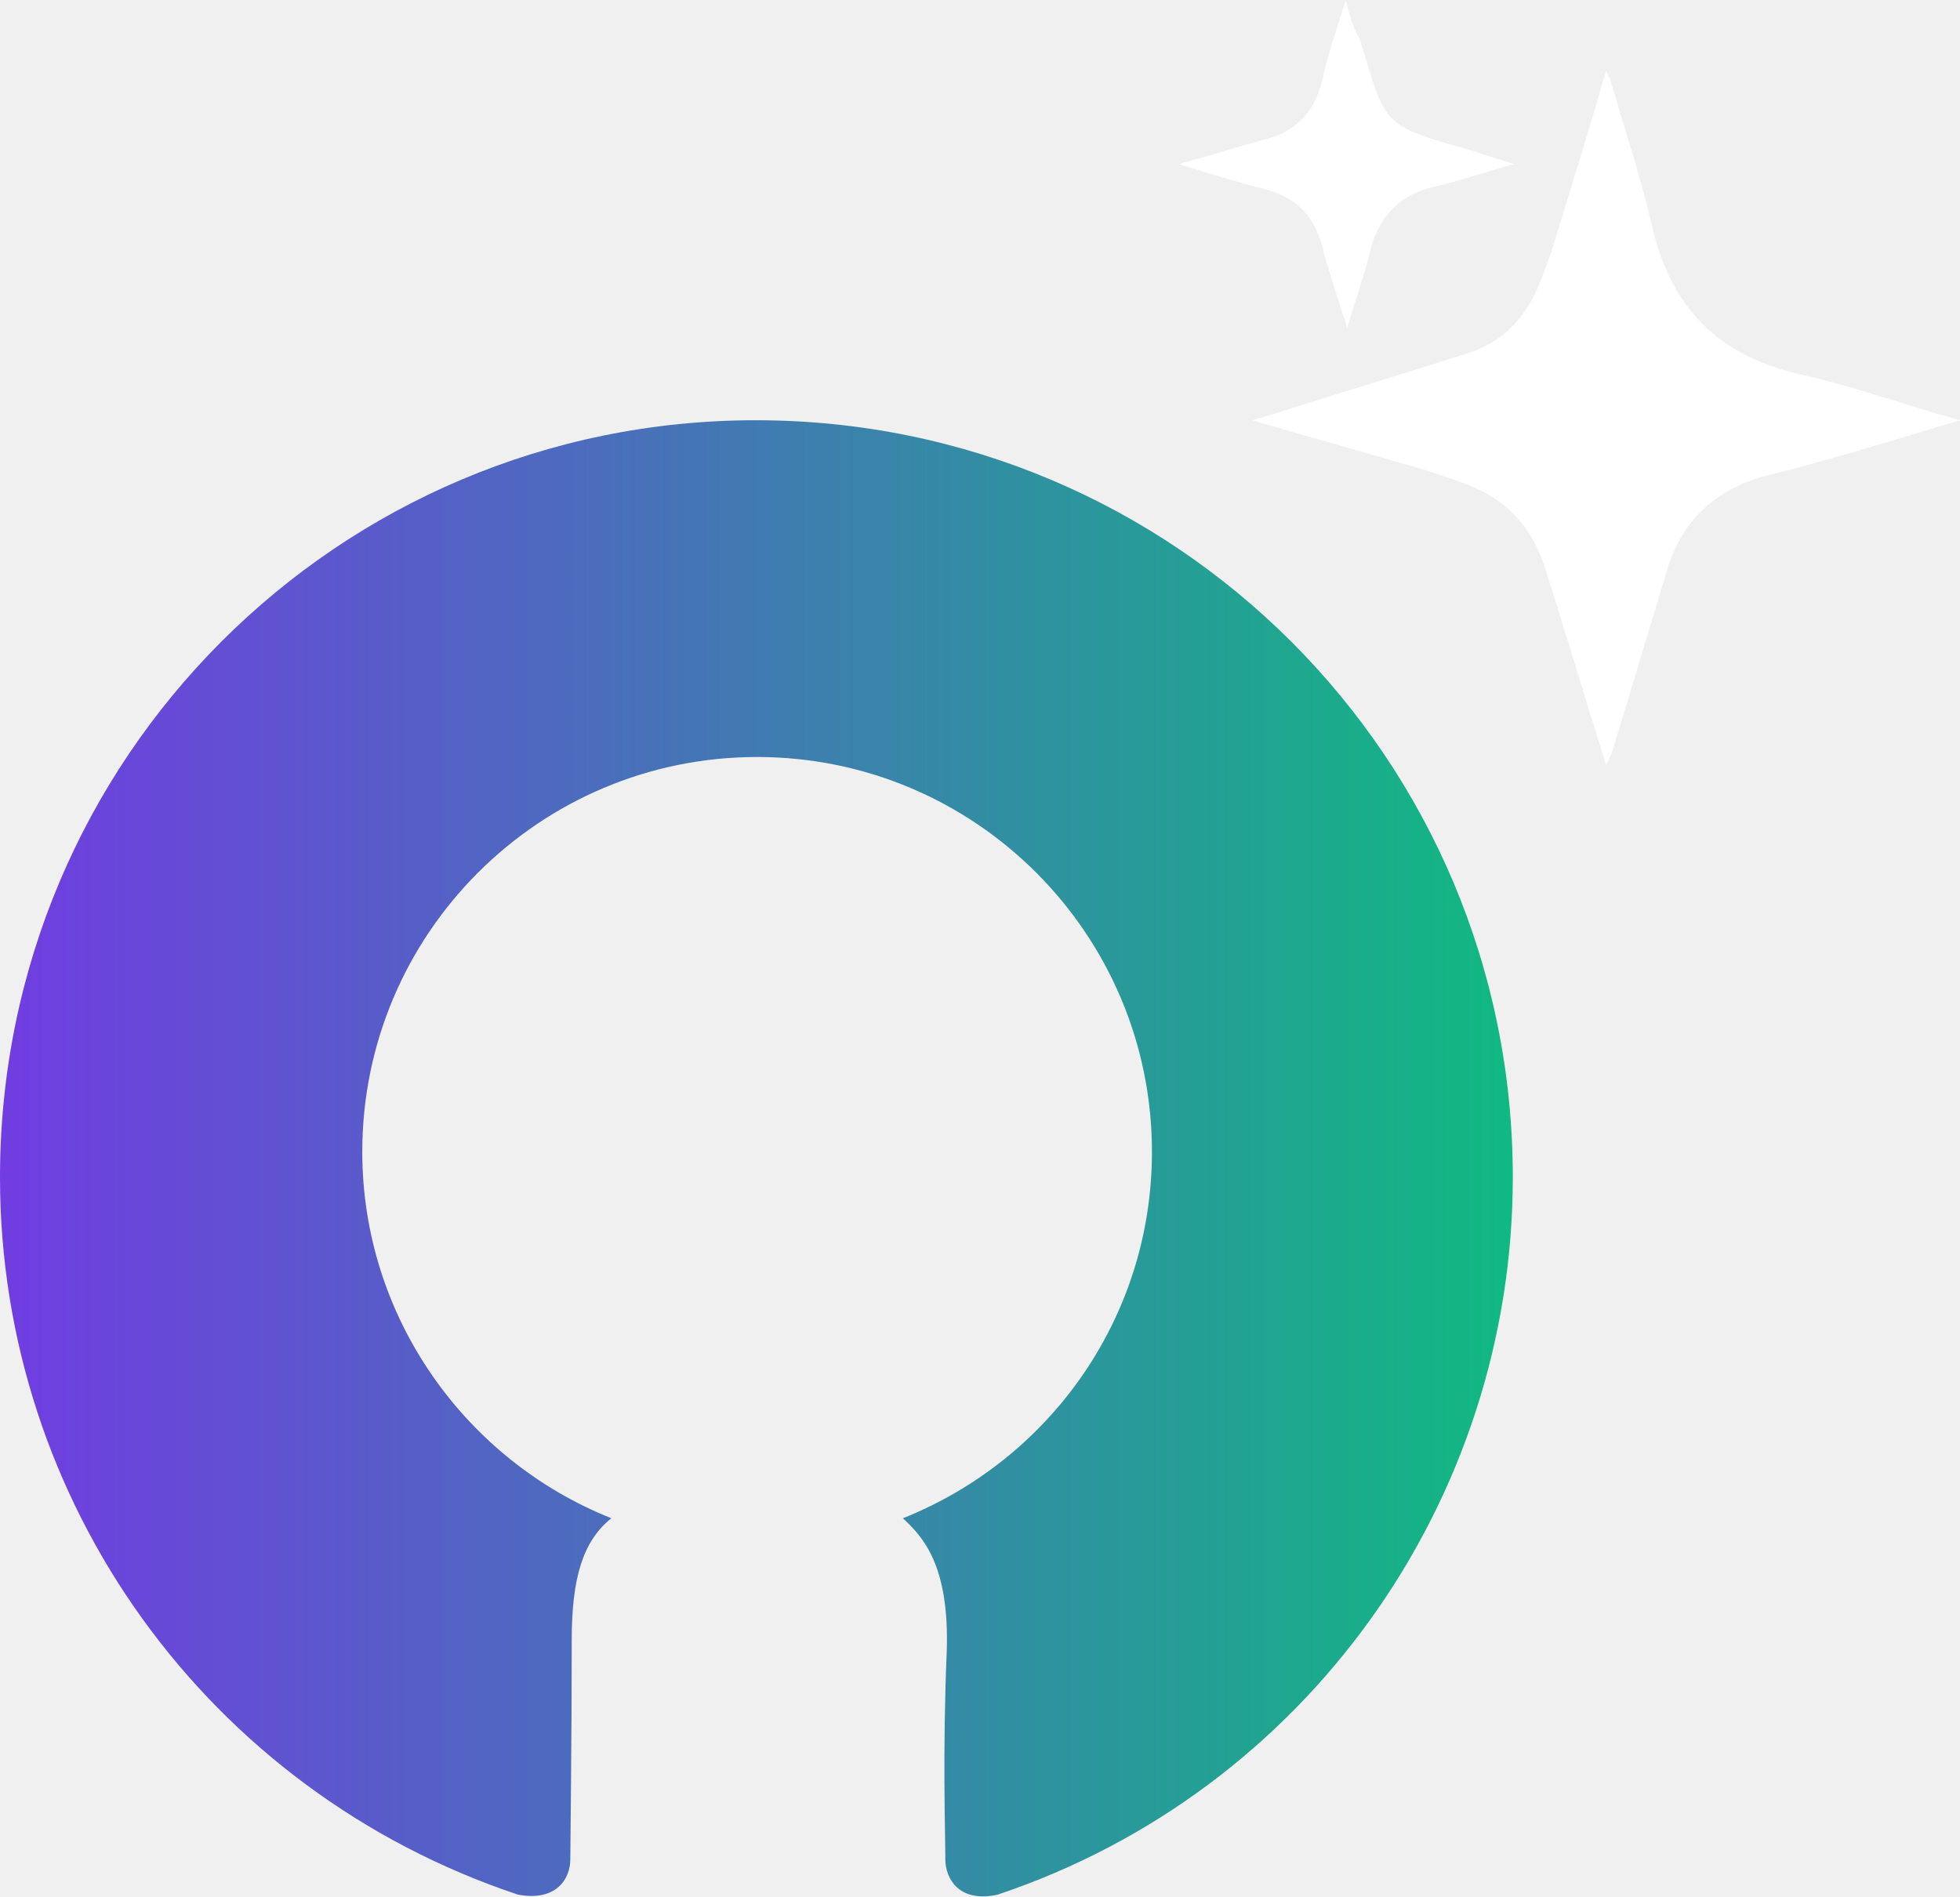
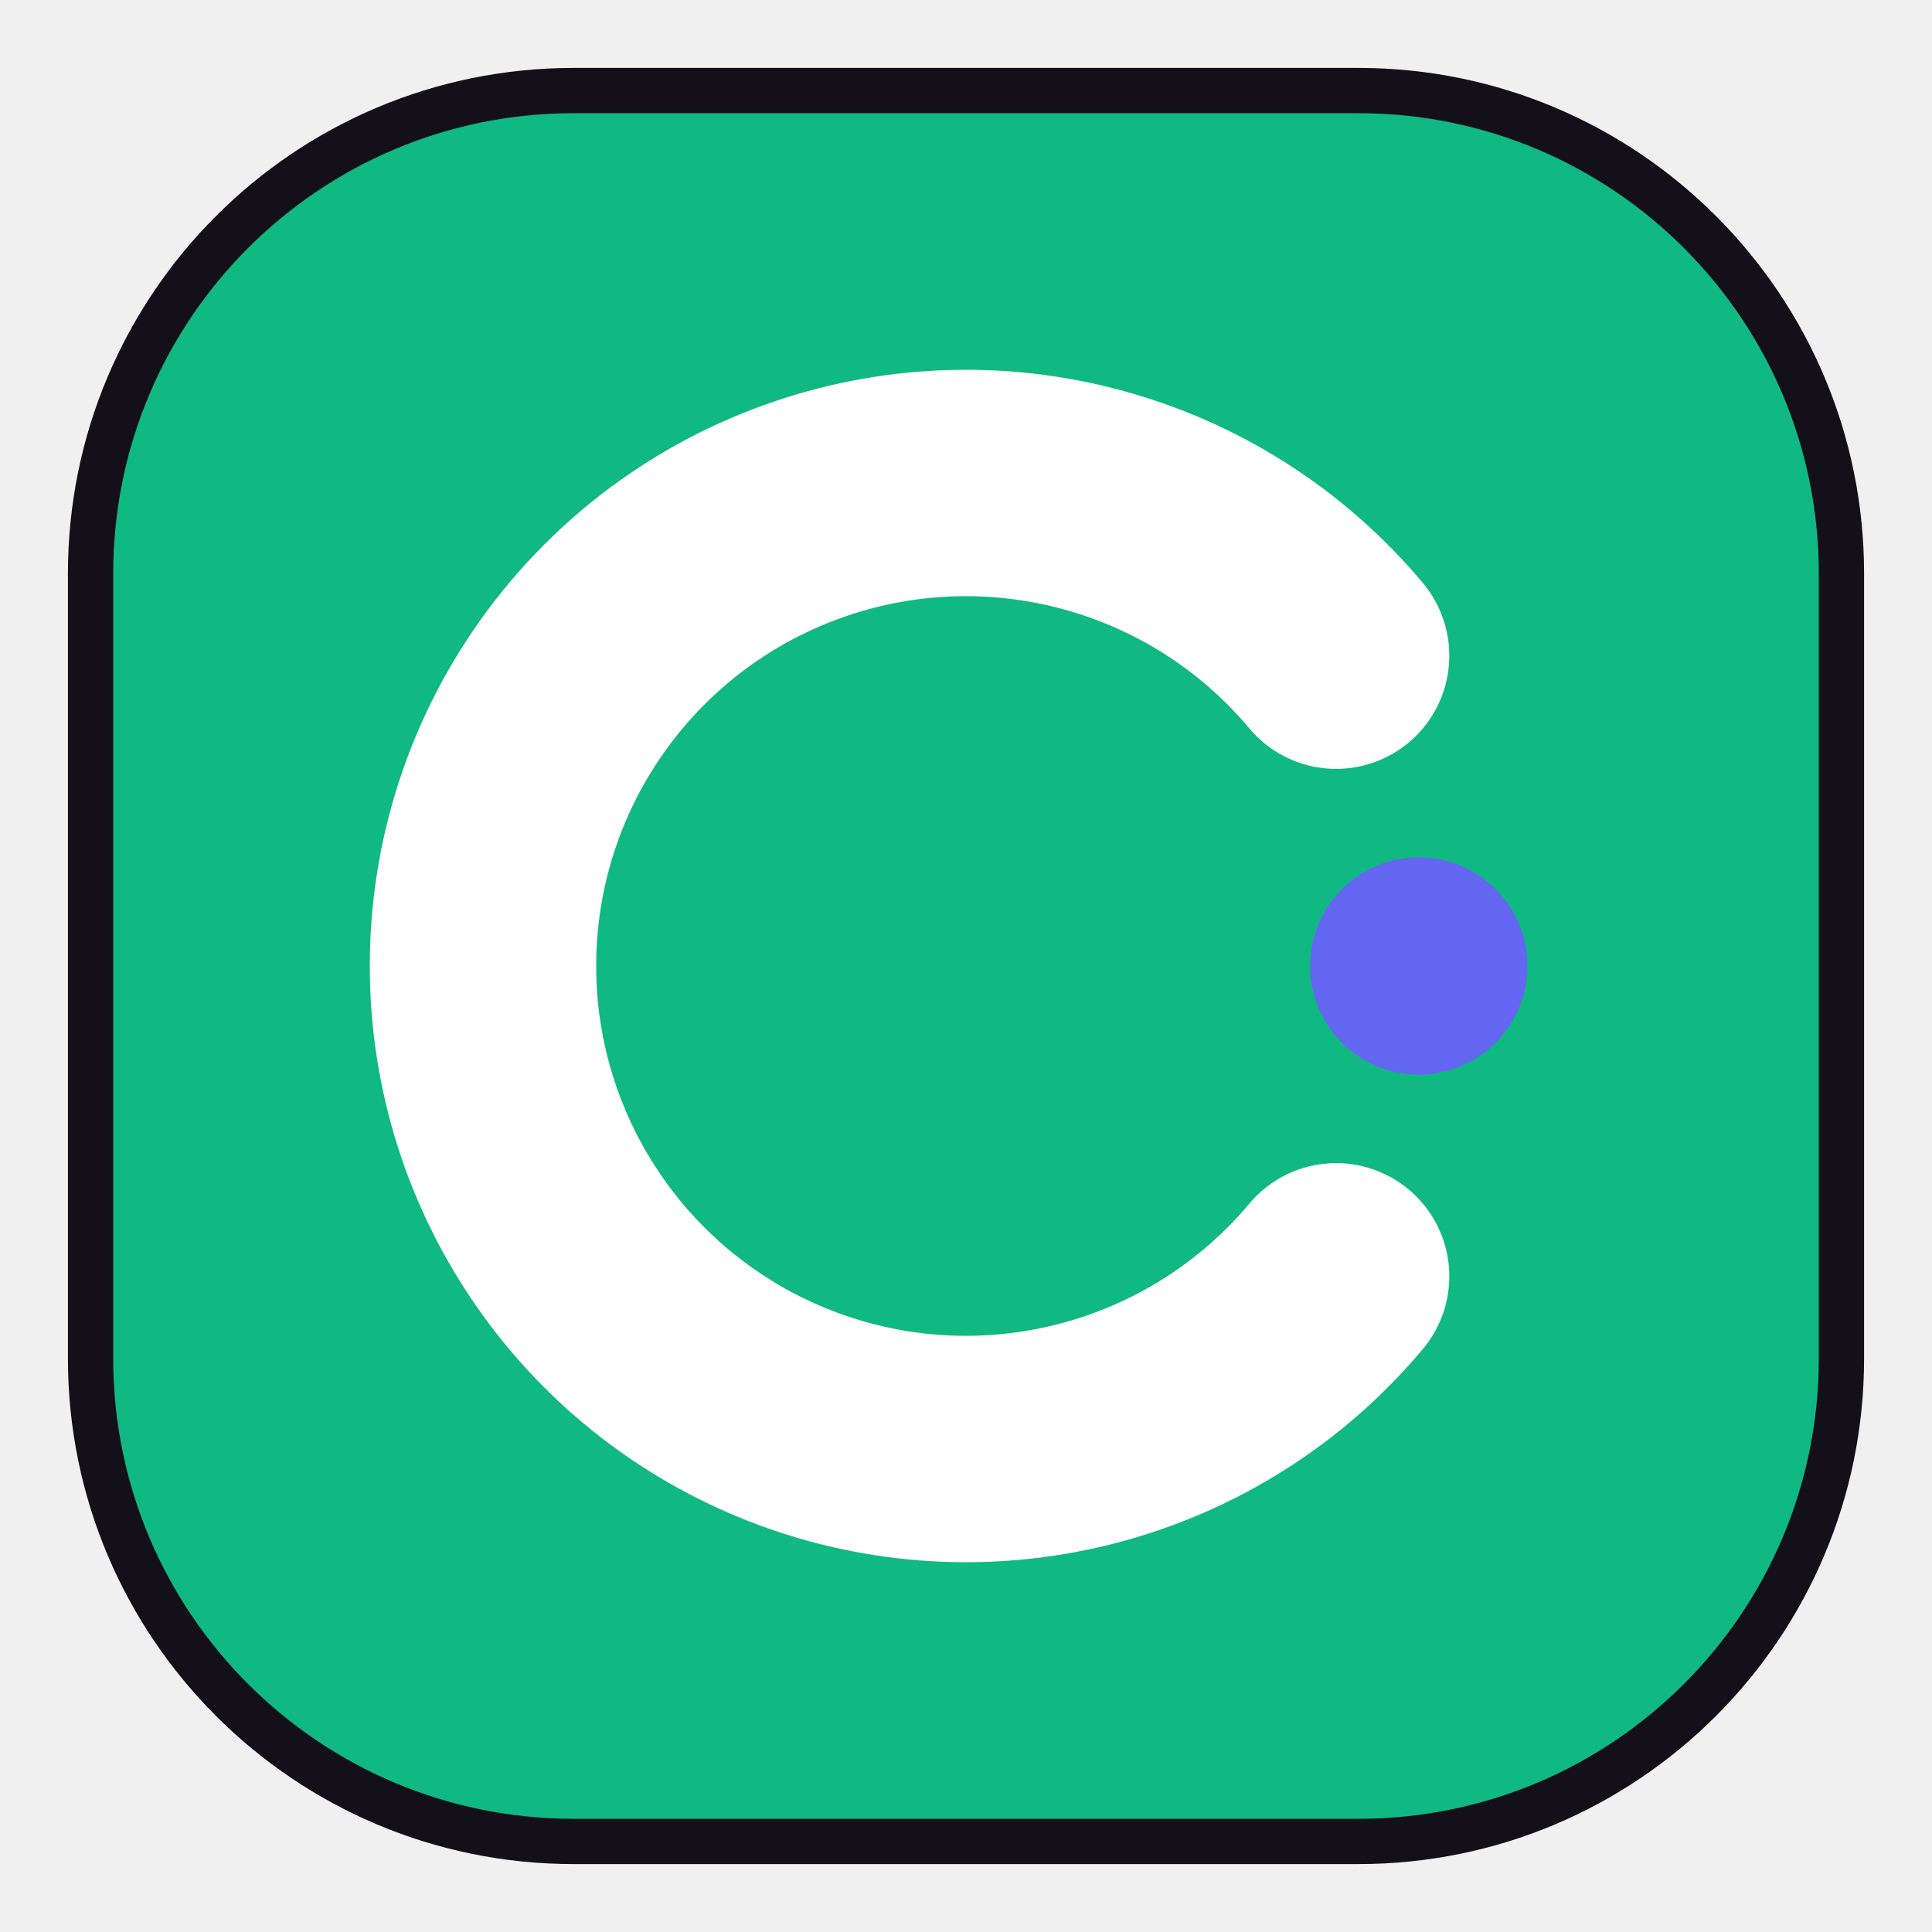
- <svg xmlns="http://www.w3.org/2000/svg" version="1.1" x="0px" y="0px" style="enable-background:new 0 0 485.5 142;" xml:space="preserve" viewBox="3 4 138.5 134.02">
-   <style type="text/css">
- 	.st0{display:none;}
- 	.st1{display:inline;fill:#080B13;}
- 	.st2{enable-background:new    ;}
- 	.st3{fill:#FFFFFF;}
- 	.st4{fill:url(#SVGID_1_);}
- </style>
-   <g class="st2">
-     <g>
-       <path class="st3" d="M141.5,33.7c-4-1.1-7.5-2.4-11.1-3.2c-6-1.3-9.4-4.8-10.7-10.7c-0.8-3.4-1.9-6.7-2.9-10.1    c0-0.2-0.2-0.3-0.3-0.7c-1.2,4.1-2.4,8-3.6,11.9c-0.3,1-0.7,2.1-1.1,3.1c-0.9,2.3-2.5,4.1-4.9,4.9c-4.3,1.4-8.7,2.7-13.1,4.1    c-0.6,0.2-1.3,0.4-2.3,0.7c3.7,1.1,7,2,10.4,3c1.5,0.4,3,0.9,4.4,1.4c2.9,1,4.8,2.9,5.8,5.8c1.5,4.7,2.9,9.4,4.4,14.2    c0.1-0.3,0.3-0.6,0.4-0.9c1.3-4.3,2.6-8.6,3.9-12.9c1-3.4,3.3-5.6,6.7-6.6C132,36.6,136.5,35.2,141.5,33.7z" />
-       <path class="st3" d="M98.1,4c-0.7,2.2-1.3,4-1.7,5.8c-0.6,2.3-2,3.6-4.2,4.1c-1.8,0.5-3.7,1.1-5.9,1.7c2.3,0.7,4.2,1.3,6.2,1.8    c2.1,0.6,3.3,1.8,3.9,3.9c0.5,1.9,1.1,3.7,1.8,5.9c0.6-2.1,1.2-3.7,1.6-5.4c0.6-2.4,2-4,4.5-4.6c1.8-0.4,3.5-1,5.7-1.6    c-1.2-0.4-2-0.6-2.8-0.9c-6.6-1.9-6.2-1.6-8.1-7.9C98.7,6.1,98.4,5.3,98.1,4z" />
-     </g>
-     <g id="Vector_Smart_Object_xA0_Image_00000107568830299365483660000013795074849348738710_">
-       <linearGradient id="SVGID_1_" gradientUnits="userSpaceOnUse" x1="2.959" y1="85.854" x2="109.873" y2="85.854">
-         <stop offset="0" style="stop-color:#713CE2" />
-         <stop offset="1" style="stop-color:#10b981" />
-       </linearGradient>
-       <path class="st4" d="M56.4,33.7C26.9,33.7,3,57.6,3,87.2c0,23,14.7,43.4,36.6,50.7c2.7,0.5,3.7-1.1,3.7-2.5    c0-0.8,0.1-8.4,0.1-15.5c0-4.4,0.8-7,2.8-8.6c-10.3-4.1-17.6-14.2-17.6-25.9c0-15.4,12.5-27.9,27.9-27.9    c15.4,0,27.9,12.5,27.9,27.9c0,11.8-7.3,21.8-17.6,25.9c1.4,1.3,3.3,3.3,3.1,9.4c-0.3,7.1-0.1,12.9-0.1,14.7c0,1.4,1,3.1,3.7,2.5    c21.8-7.3,36.4-27.8,36.4-50.7C109.9,57.6,86,33.7,56.4,33.7z" />
-     </g>
-   </g>
+ <svg xmlns="http://www.w3.org/2000/svg" width="64" height="64" viewBox="0 0 64 64" fill="none">
+   <rect x="3" y="3" width="58" height="58" rx="16" fill="#10b981" stroke="#131019" stroke-width="1.5" />
+   <path d="M44.26 21.72 A16 16 0 1 0 44.26 42.28" fill="none" stroke="#ffffff" stroke-width="7.5" stroke-linecap="round" />
+   <circle cx="47" cy="32" r="3.6" fill="#6366f1" />
</svg>
